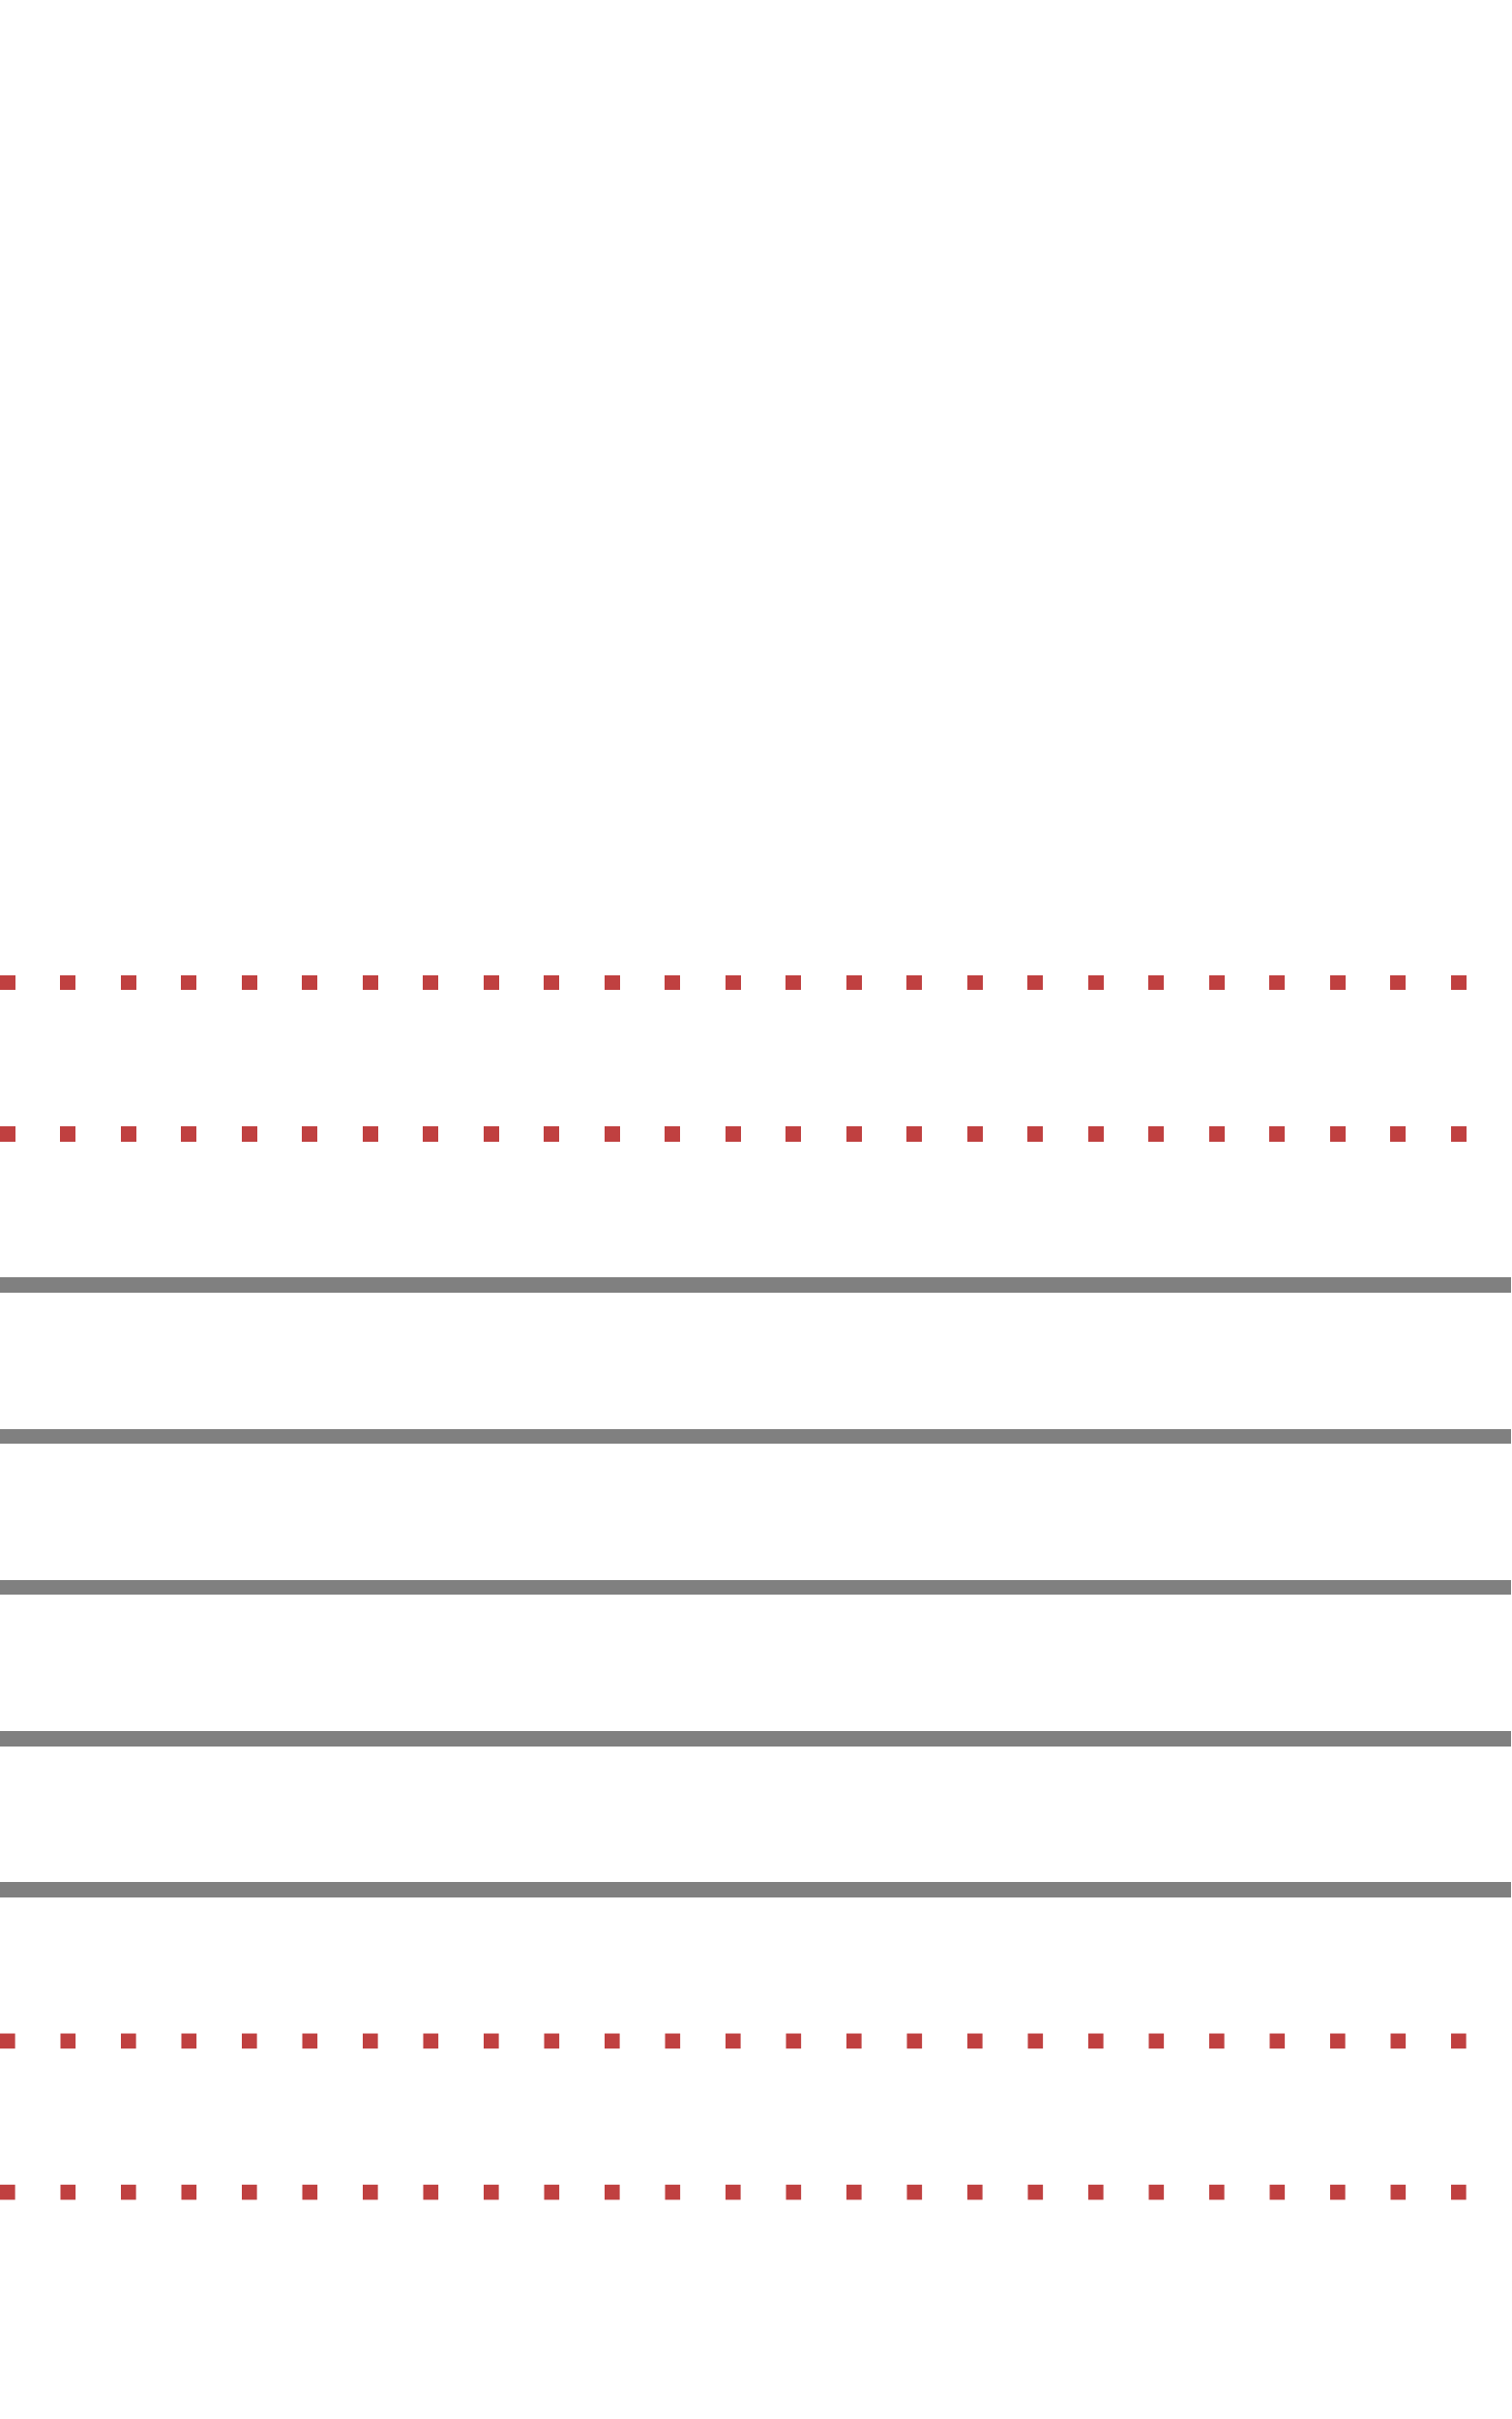
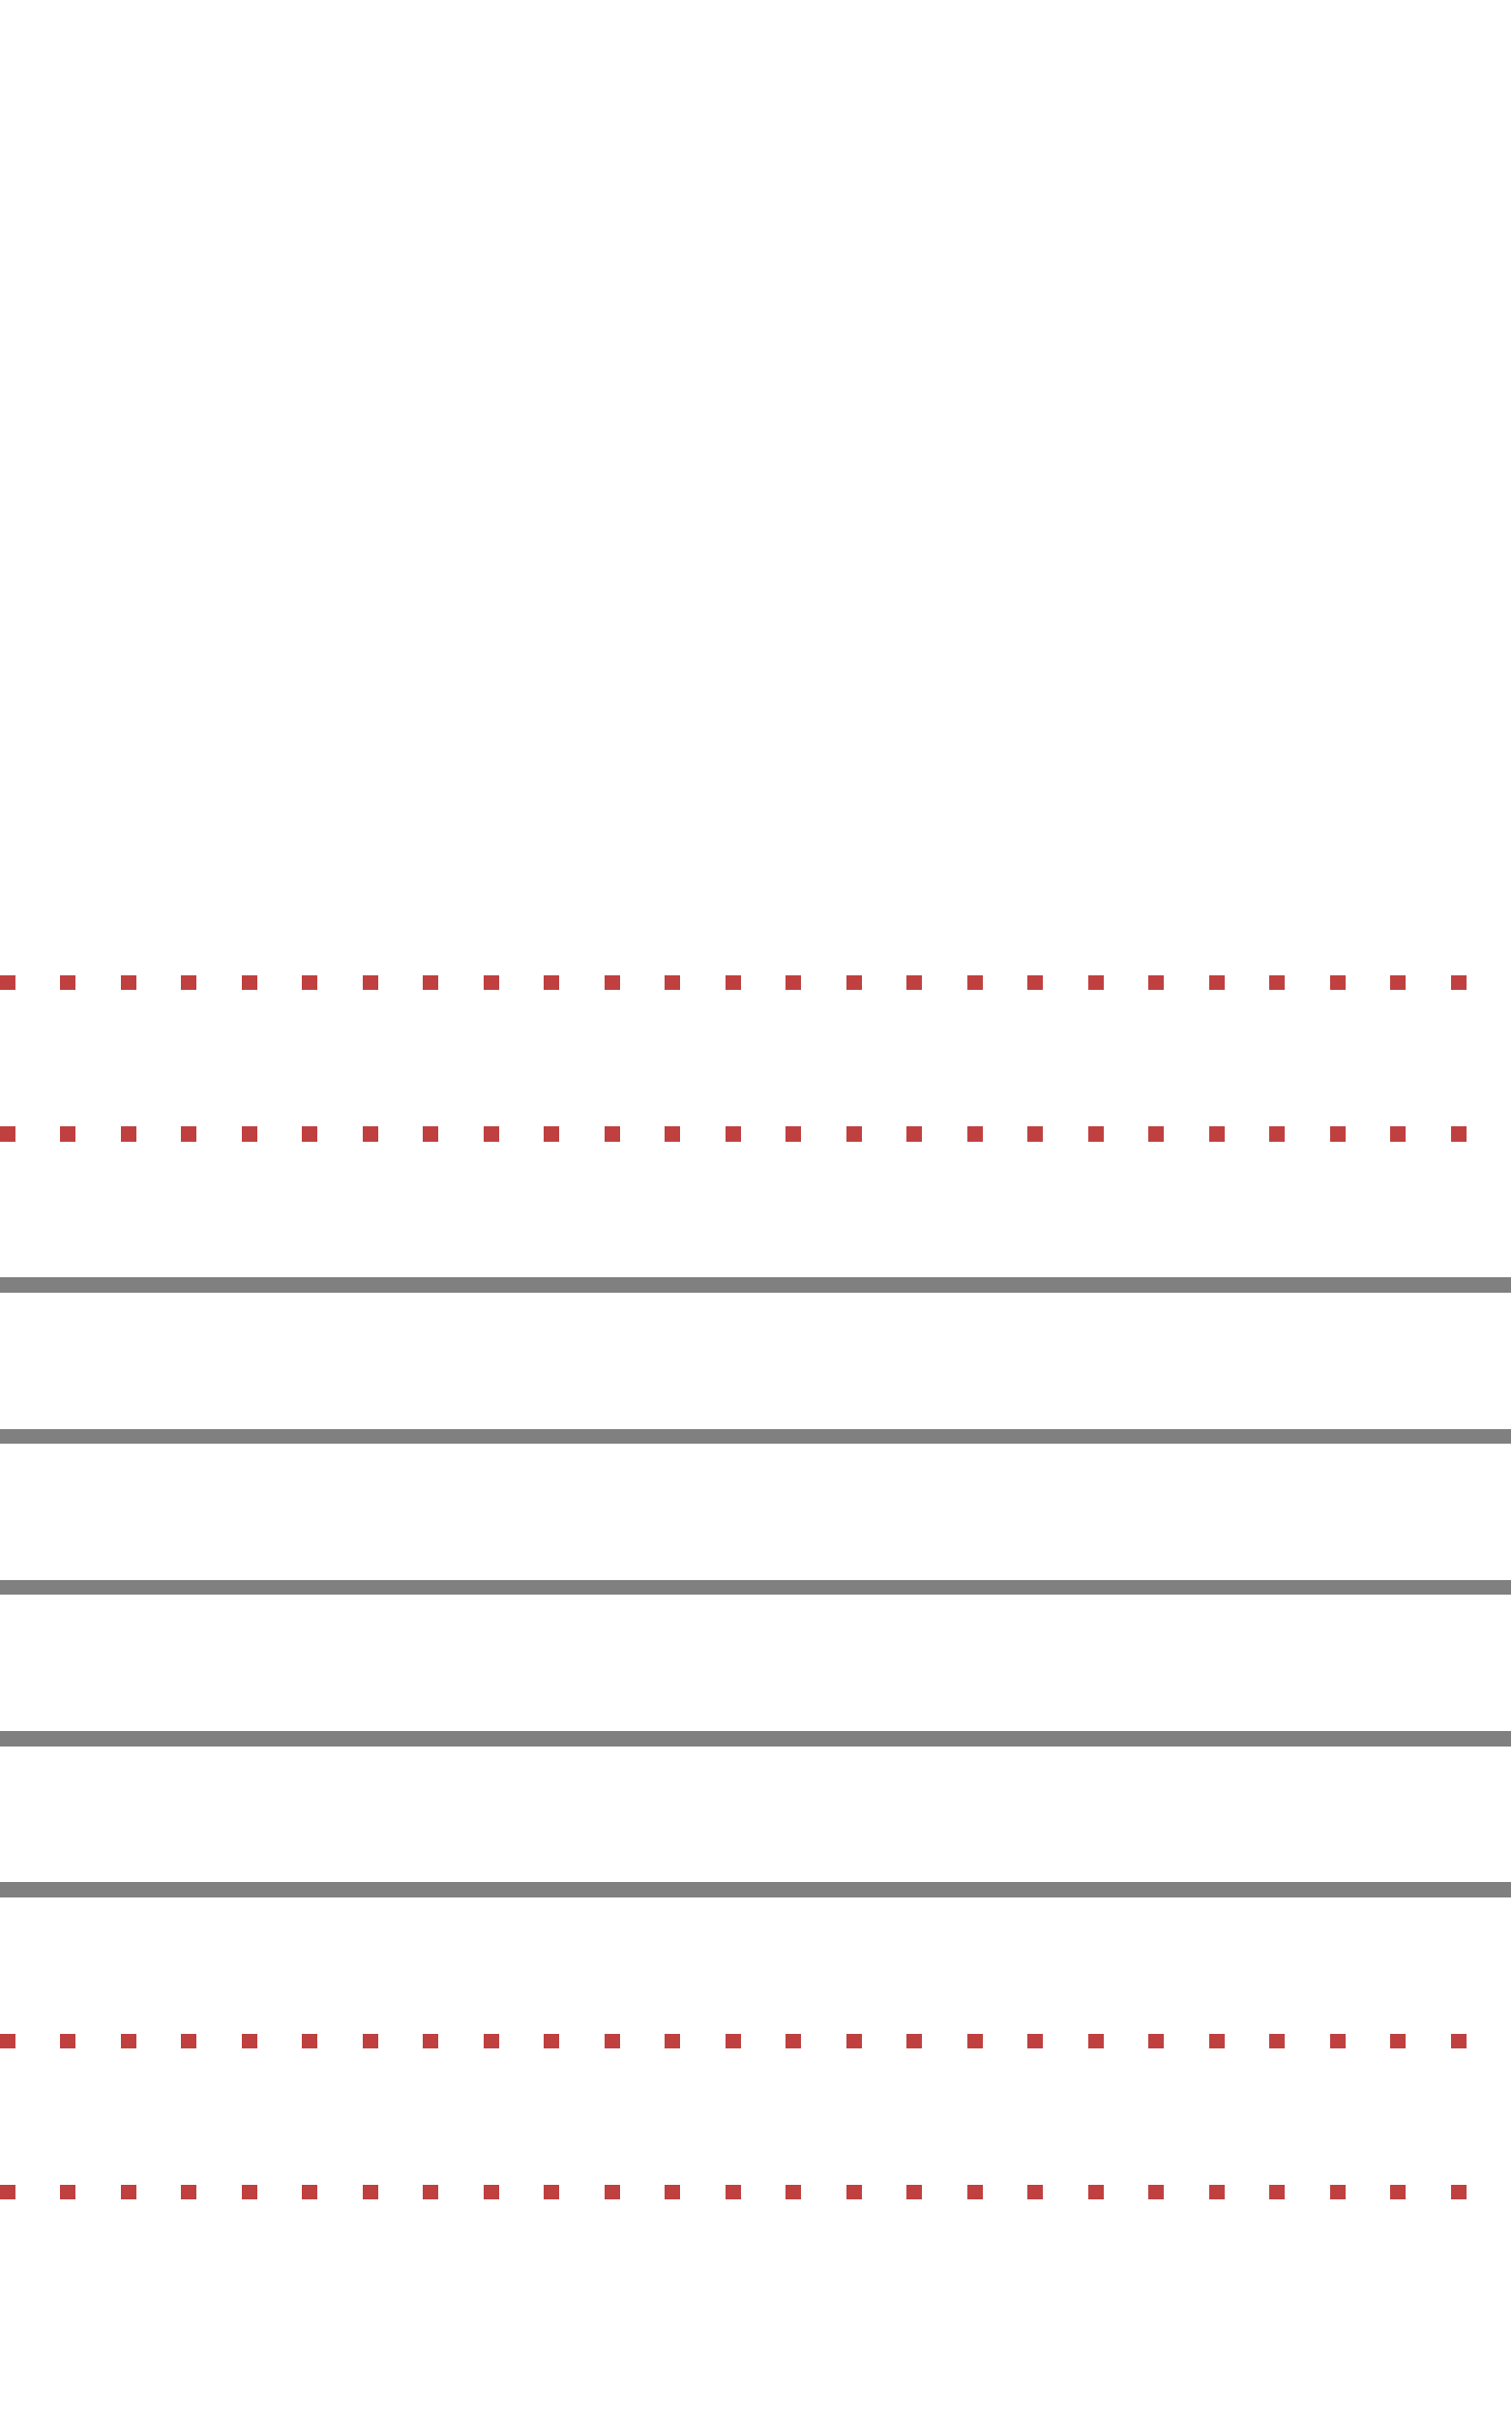
- <svg xmlns="http://www.w3.org/2000/svg" width="100" height="160">
+ <svg xmlns="http://www.w3.org/2000/svg" shape-rendering="crispEdges" width="100" height="160">
  <g stroke-width="1px">
-     <line x1="0" x2="100" y1="85" y2="85" stroke="gray" vector-effect="non-scaling-stroke" shape-rendering="crispEdges" />
-     <line x1="0" x2="100" y1="95" y2="95" stroke="gray" vector-effect="non-scaling-stroke" shape-rendering="crispEdges" />
-     <line x1="0" x2="100" y1="105" y2="105" stroke="gray" vector-effect="non-scaling-stroke" shape-rendering="crispEdges" />
-     <line x1="0" x2="100" y1="115" y2="115" stroke="gray" vector-effect="non-scaling-stroke" shape-rendering="crispEdges" />
-     <line x1="0" x2="100" y1="125" y2="125" stroke="gray" vector-effect="non-scaling-stroke" shape-rendering="crispEdges" />
+     <line x1="0" x2="100" y1="85" y2="85" stroke="gray" vector-effect="non-scaling-stroke" />
+     <line x1="0" x2="100" y1="95" y2="95" stroke="gray" vector-effect="non-scaling-stroke" />
+     <line x1="0" x2="100" y1="105" y2="105" stroke="gray" vector-effect="non-scaling-stroke" />
+     <line x1="0" x2="100" y1="115" y2="115" stroke="gray" vector-effect="non-scaling-stroke" />
+     <line x1="0" x2="100" y1="125" y2="125" stroke="gray" vector-effect="non-scaling-stroke" />
  </g>
  <g stroke="#C04040" stroke-width="1px" stroke-dasharray="1px 3px">
-     <line x1="0" x2="100" y1="75" y2="75" vector-effect="non-scaling-stroke" shape-rendering="crispEdges" />
-     <line x1="0" x2="100" y1="65" y2="65" vector-effect="non-scaling-stroke" shape-rendering="crispEdges" />
+     <line x1="0" x2="100" y1="75" y2="75" vector-effect="non-scaling-stroke" />
+     <line x1="0" x2="100" y1="65" y2="65" vector-effect="non-scaling-stroke" />
    <line x1="0" x2="100" y1="135" y2="135" vector-effect="non-scaling-stroke" />
    <line x1="0" x2="100" y1="145" y2="145" vector-effect="non-scaling-stroke" />
  </g>
</svg>
